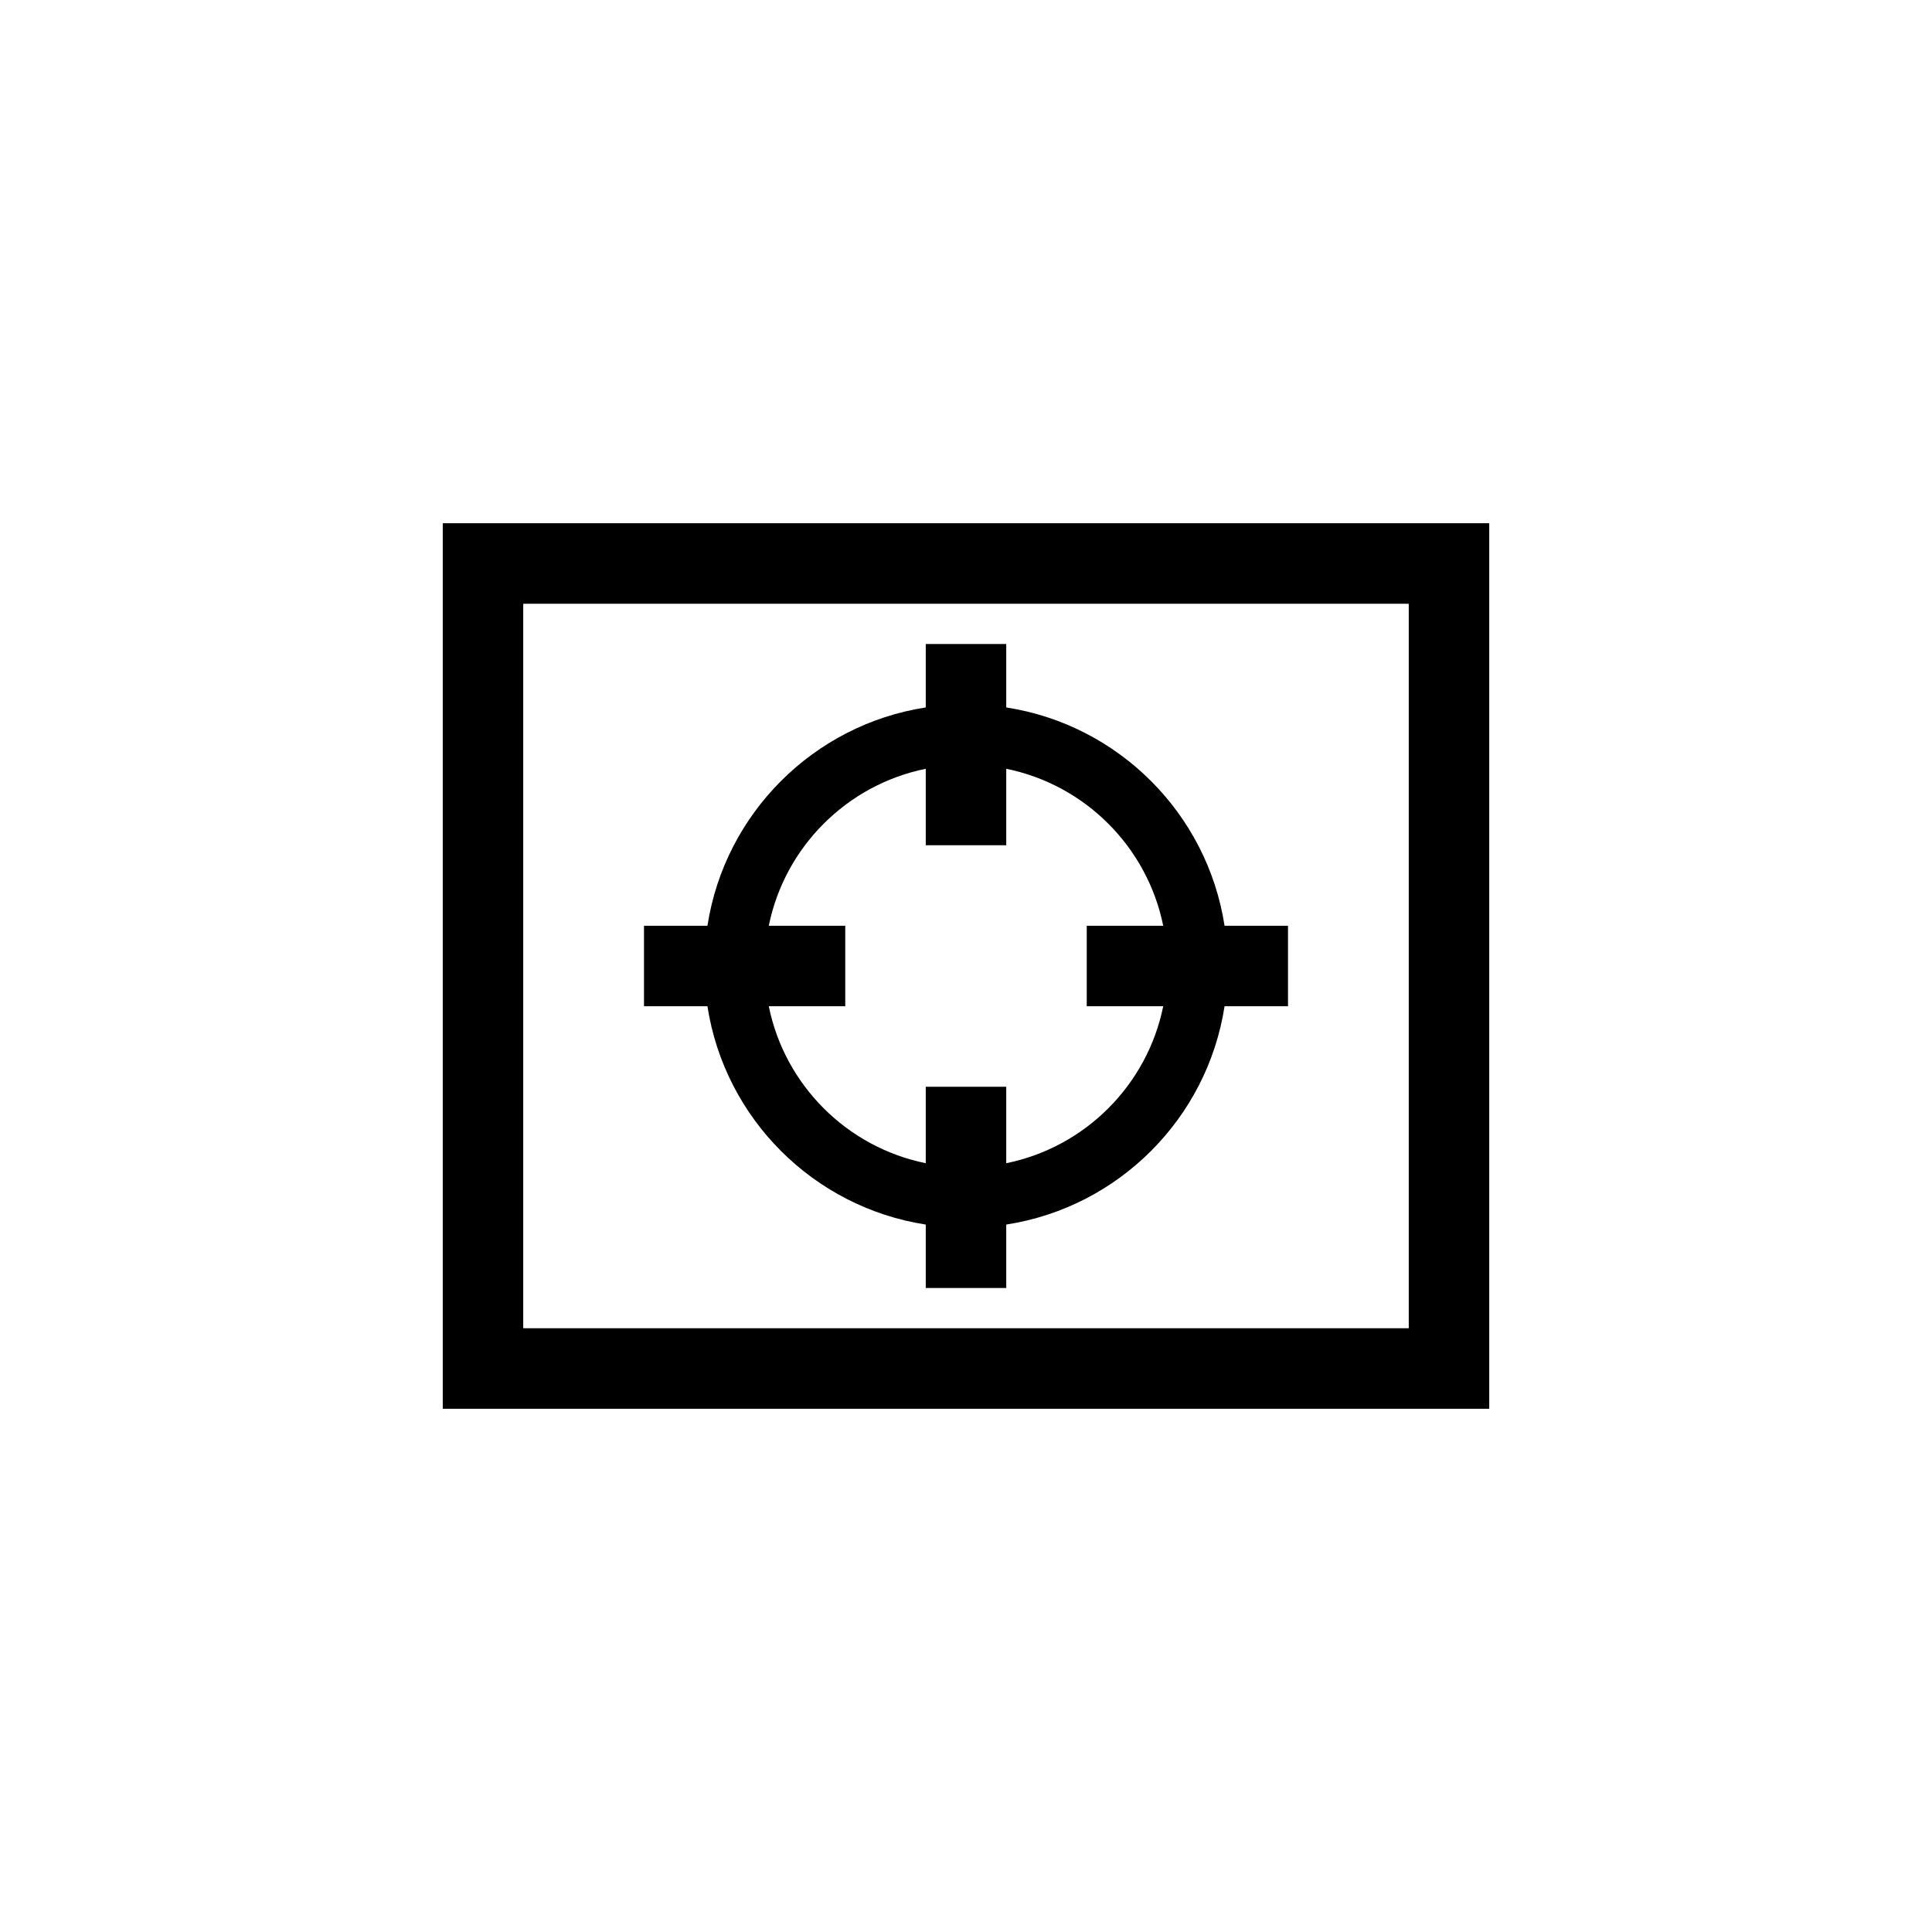
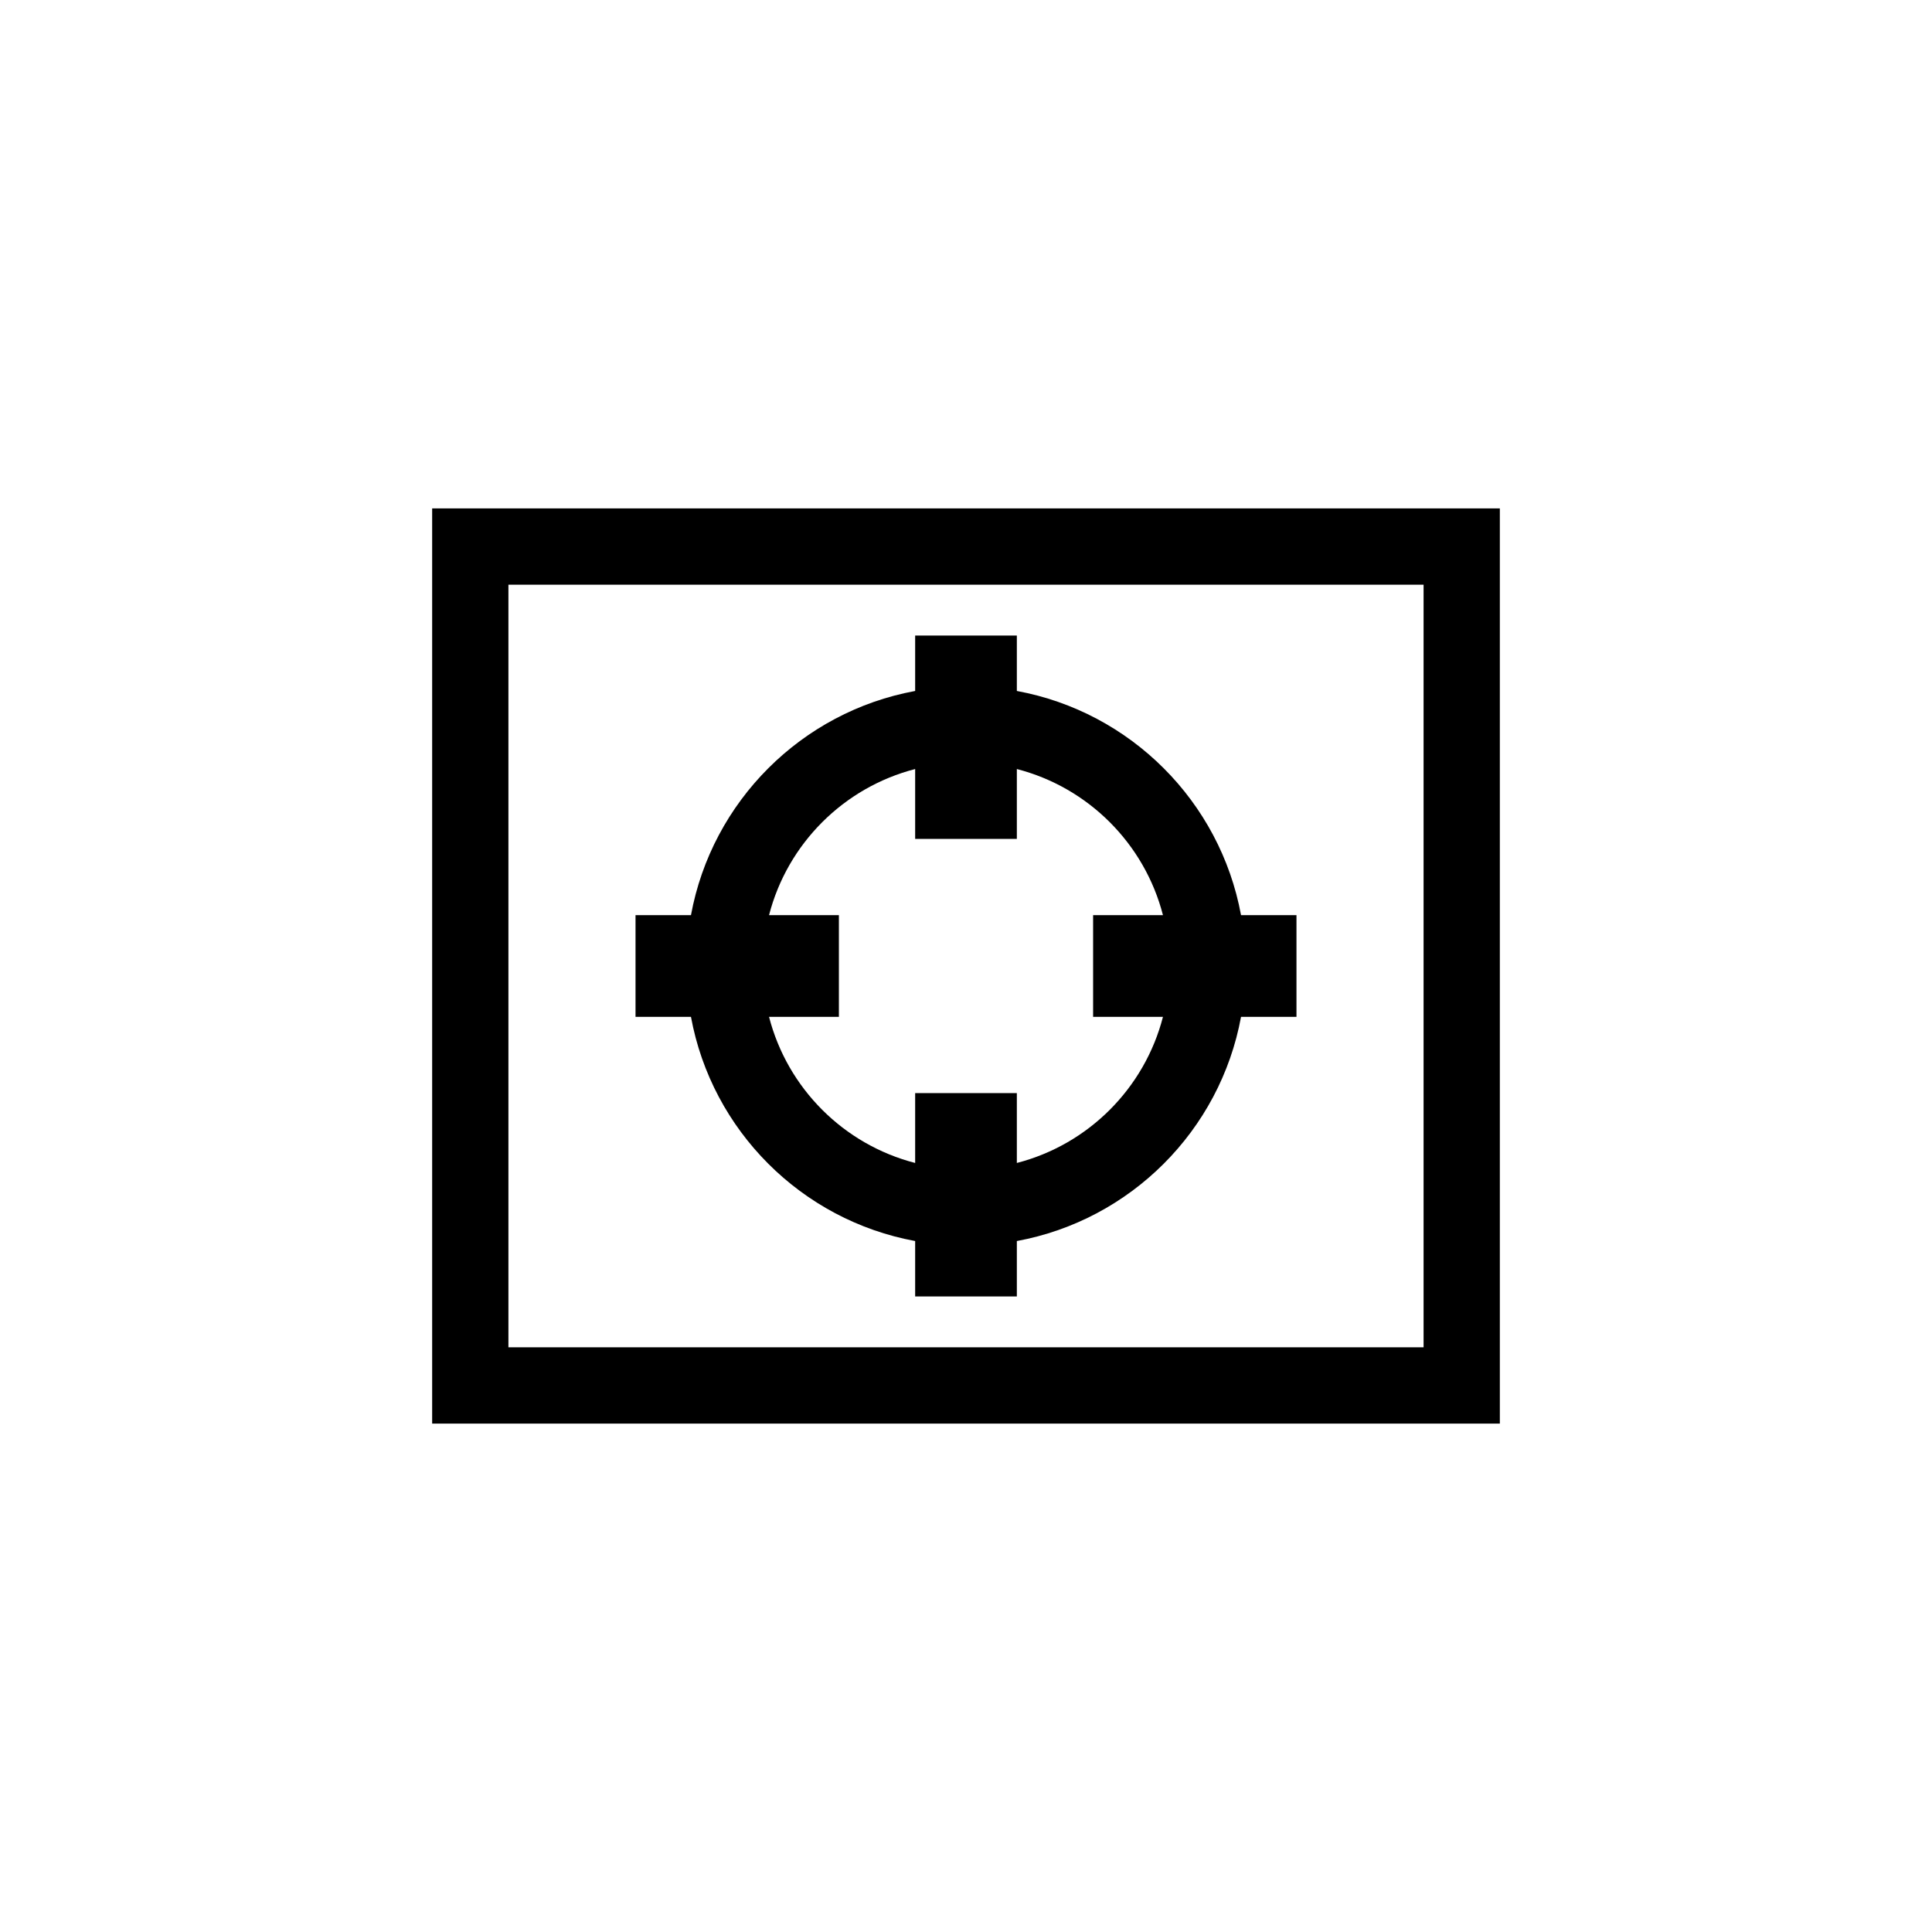
<svg xmlns="http://www.w3.org/2000/svg" version="1.1" baseProfile="full" width="76" height="76" viewBox="0 0 76.00 76.00" enable-background="new 0 0 76.00 76.00" xml:space="preserve">
-   <path fill="#000000" fill-opacity="1" stroke-width="0.2" stroke-linejoin="round" d="M 17.417,20.583L 58.583,20.583L 58.583,55.417L 17.417,55.417L 17.417,20.583 Z M 20.583,23.75L 20.583,52.25L 55.417,52.25L 55.417,23.75L 20.583,23.75 Z M 36.417,25.333L 39.583,25.333L 39.583,27.829C 43.999,28.511 47.489,32.001 48.171,36.417L 50.667,36.417L 50.667,39.583L 48.171,39.583C 47.489,43.999 43.999,47.489 39.583,48.171L 39.583,50.667L 36.417,50.667L 36.417,48.171C 32.001,47.489 28.511,43.999 27.829,39.583L 25.333,39.583L 25.333,36.417L 27.829,36.417C 28.511,32.001 32.001,28.511 36.417,27.829L 36.417,25.333 Z M 39.583,33.25L 36.417,33.25L 36.417,30.242C 33.315,30.871 30.871,33.315 30.242,36.417L 33.25,36.417L 33.25,39.583L 30.242,39.583C 30.871,42.685 33.315,45.129 36.417,45.758L 36.417,42.75L 39.583,42.75L 39.583,45.758C 42.685,45.129 45.129,42.685 45.758,39.583L 42.75,39.583L 42.75,36.417L 45.758,36.417C 45.129,33.315 42.685,30.871 39.583,30.242L 39.583,33.25 Z " />
+   <path fill="#000000" fill-opacity="1" stroke-width="0.2" stroke-linejoin="round" d="M 17,20L 59,20L 59,56L 17,56L 17,20 Z M 20,23L 20,53L 56,53L 56,23L 20,23 Z M 36,25L 40,25L 40,27.181C 44.472,28.003 47.997,31.528 48.819,36L 51,36L 51,40L 48.819,40C 47.997,44.472 44.472,47.997 40,48.819L 40,51L 36,51L 36,48.819C 31.528,47.997 28.003,44.472 27.181,40L 25,40L 25,36L 27.181,36C 28.003,31.528 31.528,28.003 36,27.181L 36,25 Z M 40,33L 36,33L 36,30.252C 33.189,30.976 30.976,33.189 30.252,36L 33,36L 33,40L 30.252,40C 30.976,42.811 33.189,45.024 36,45.748L 36,43L 40,43L 40,45.748C 42.811,45.024 45.024,42.811 45.748,40L 43,40L 43,36L 45.748,36C 45.024,33.189 42.811,30.976 40,30.252L 40,33 Z " />
</svg>
